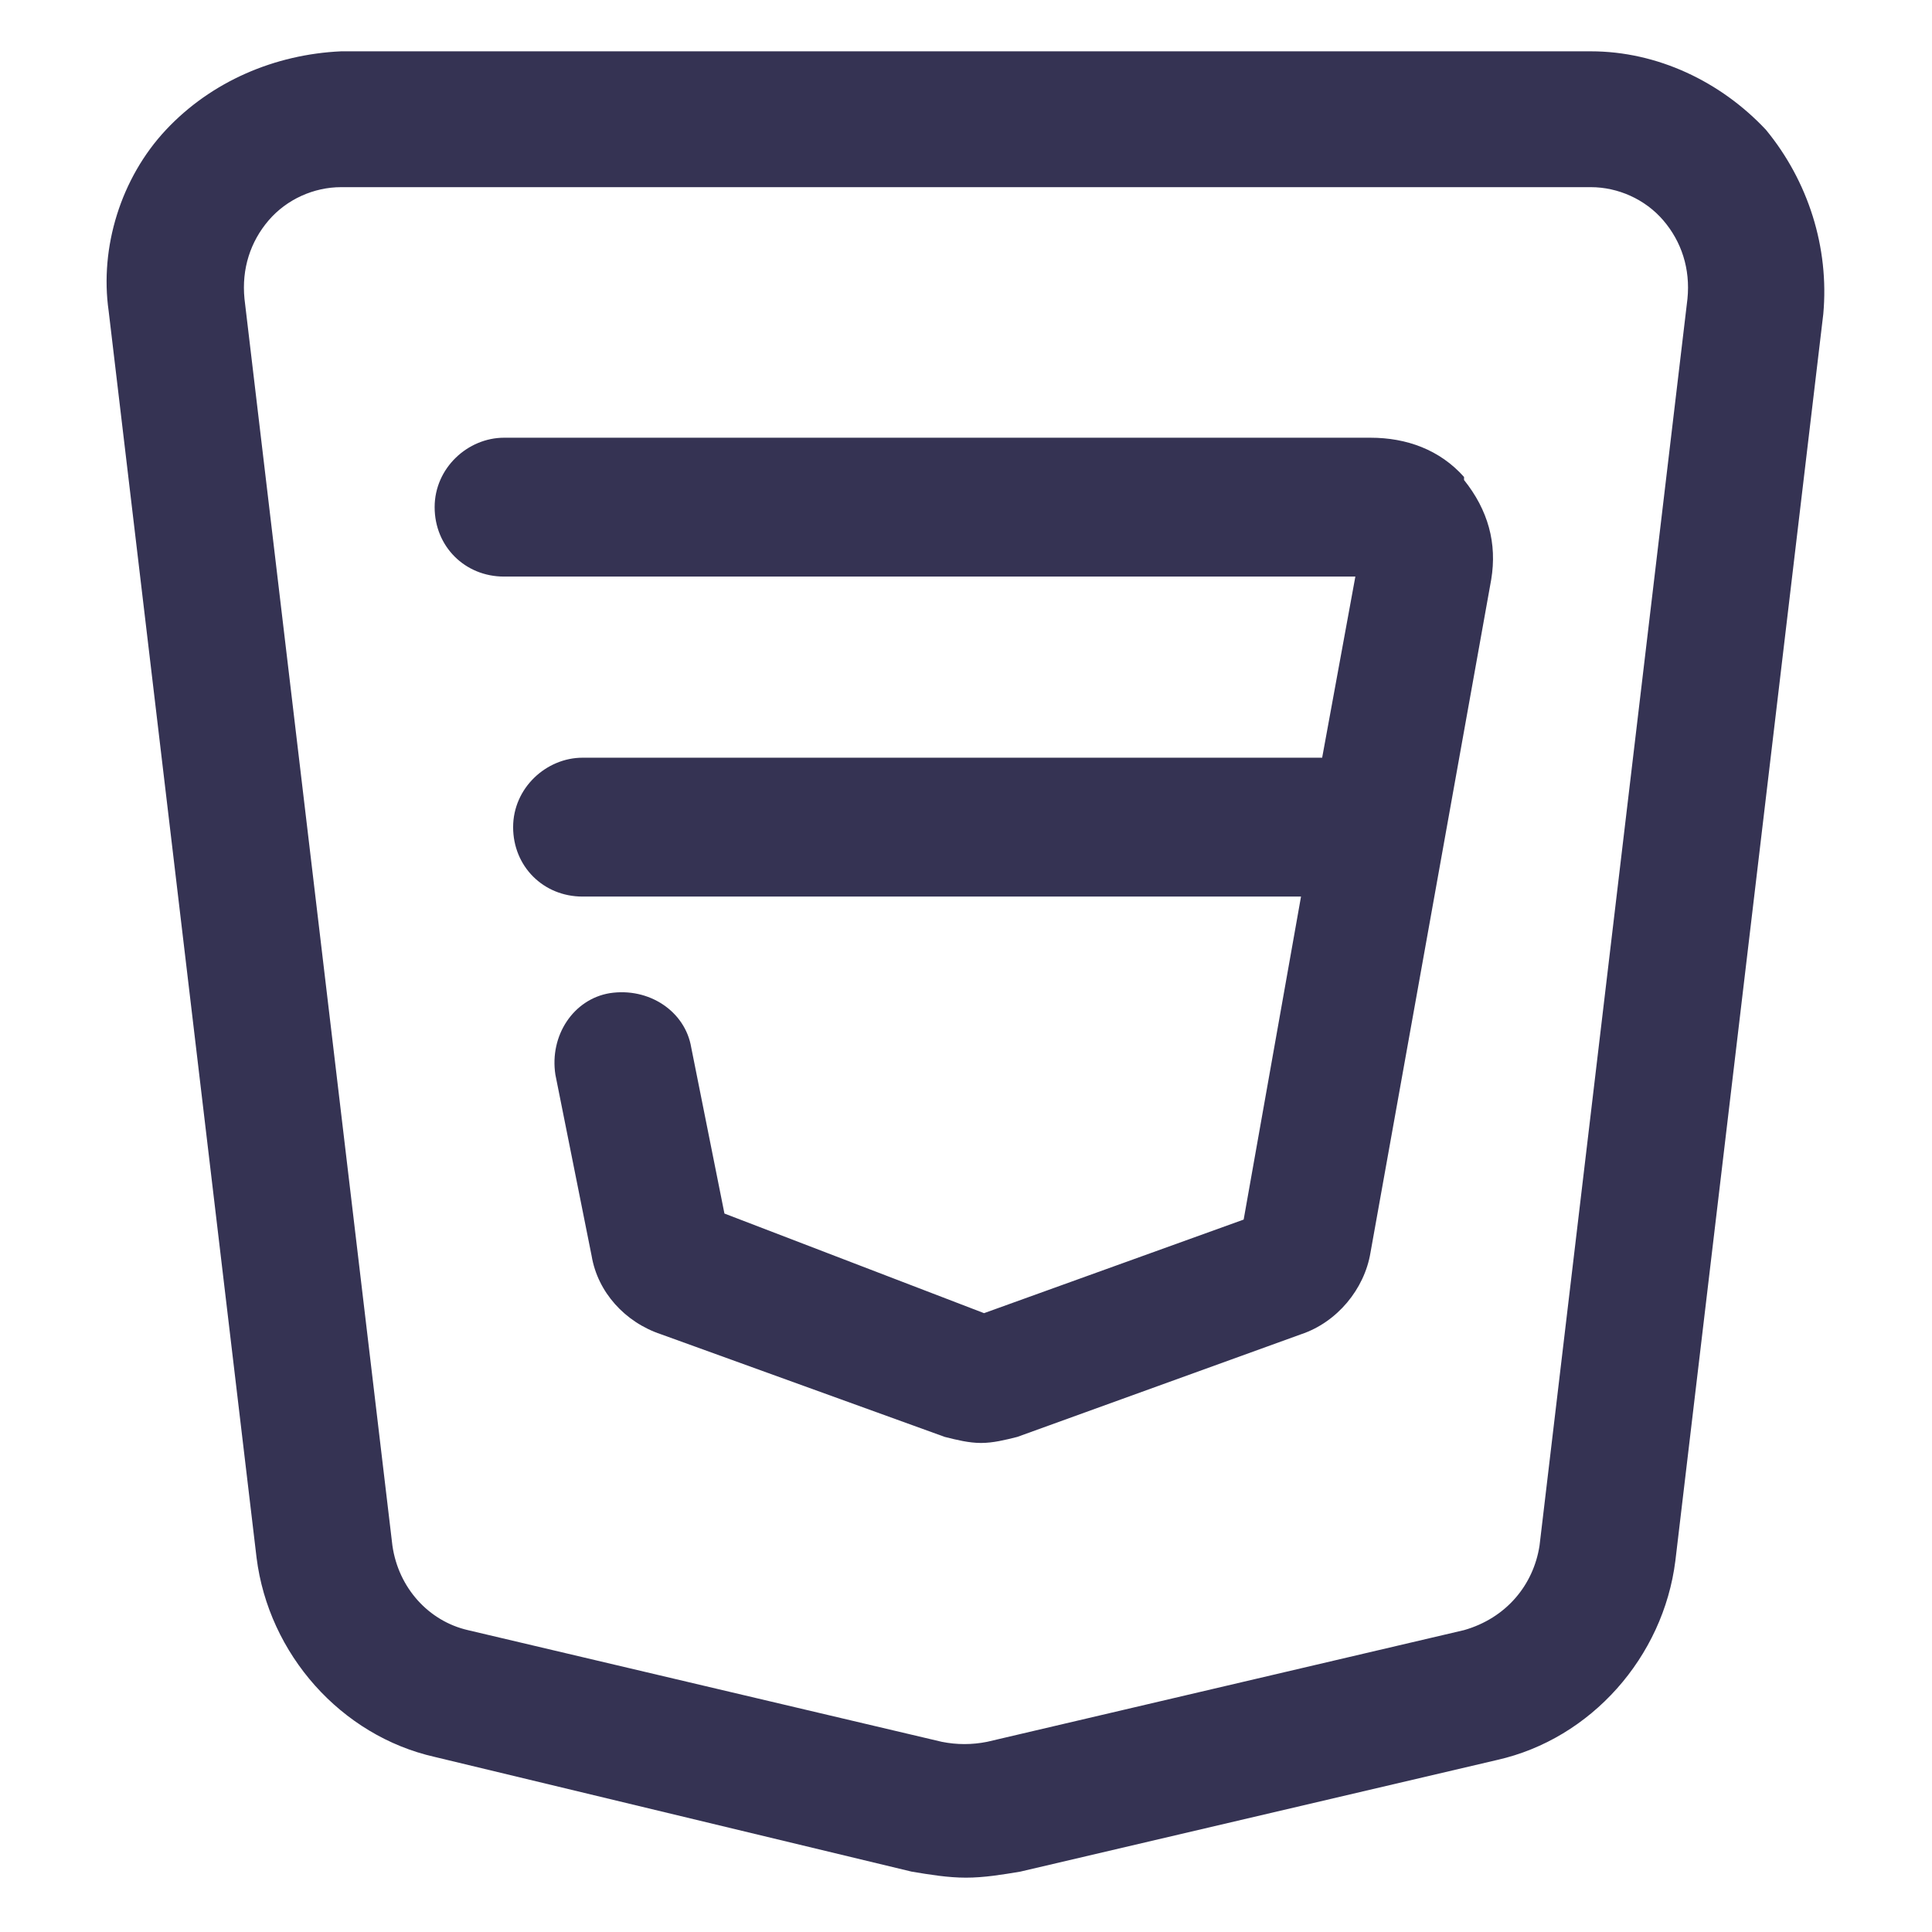
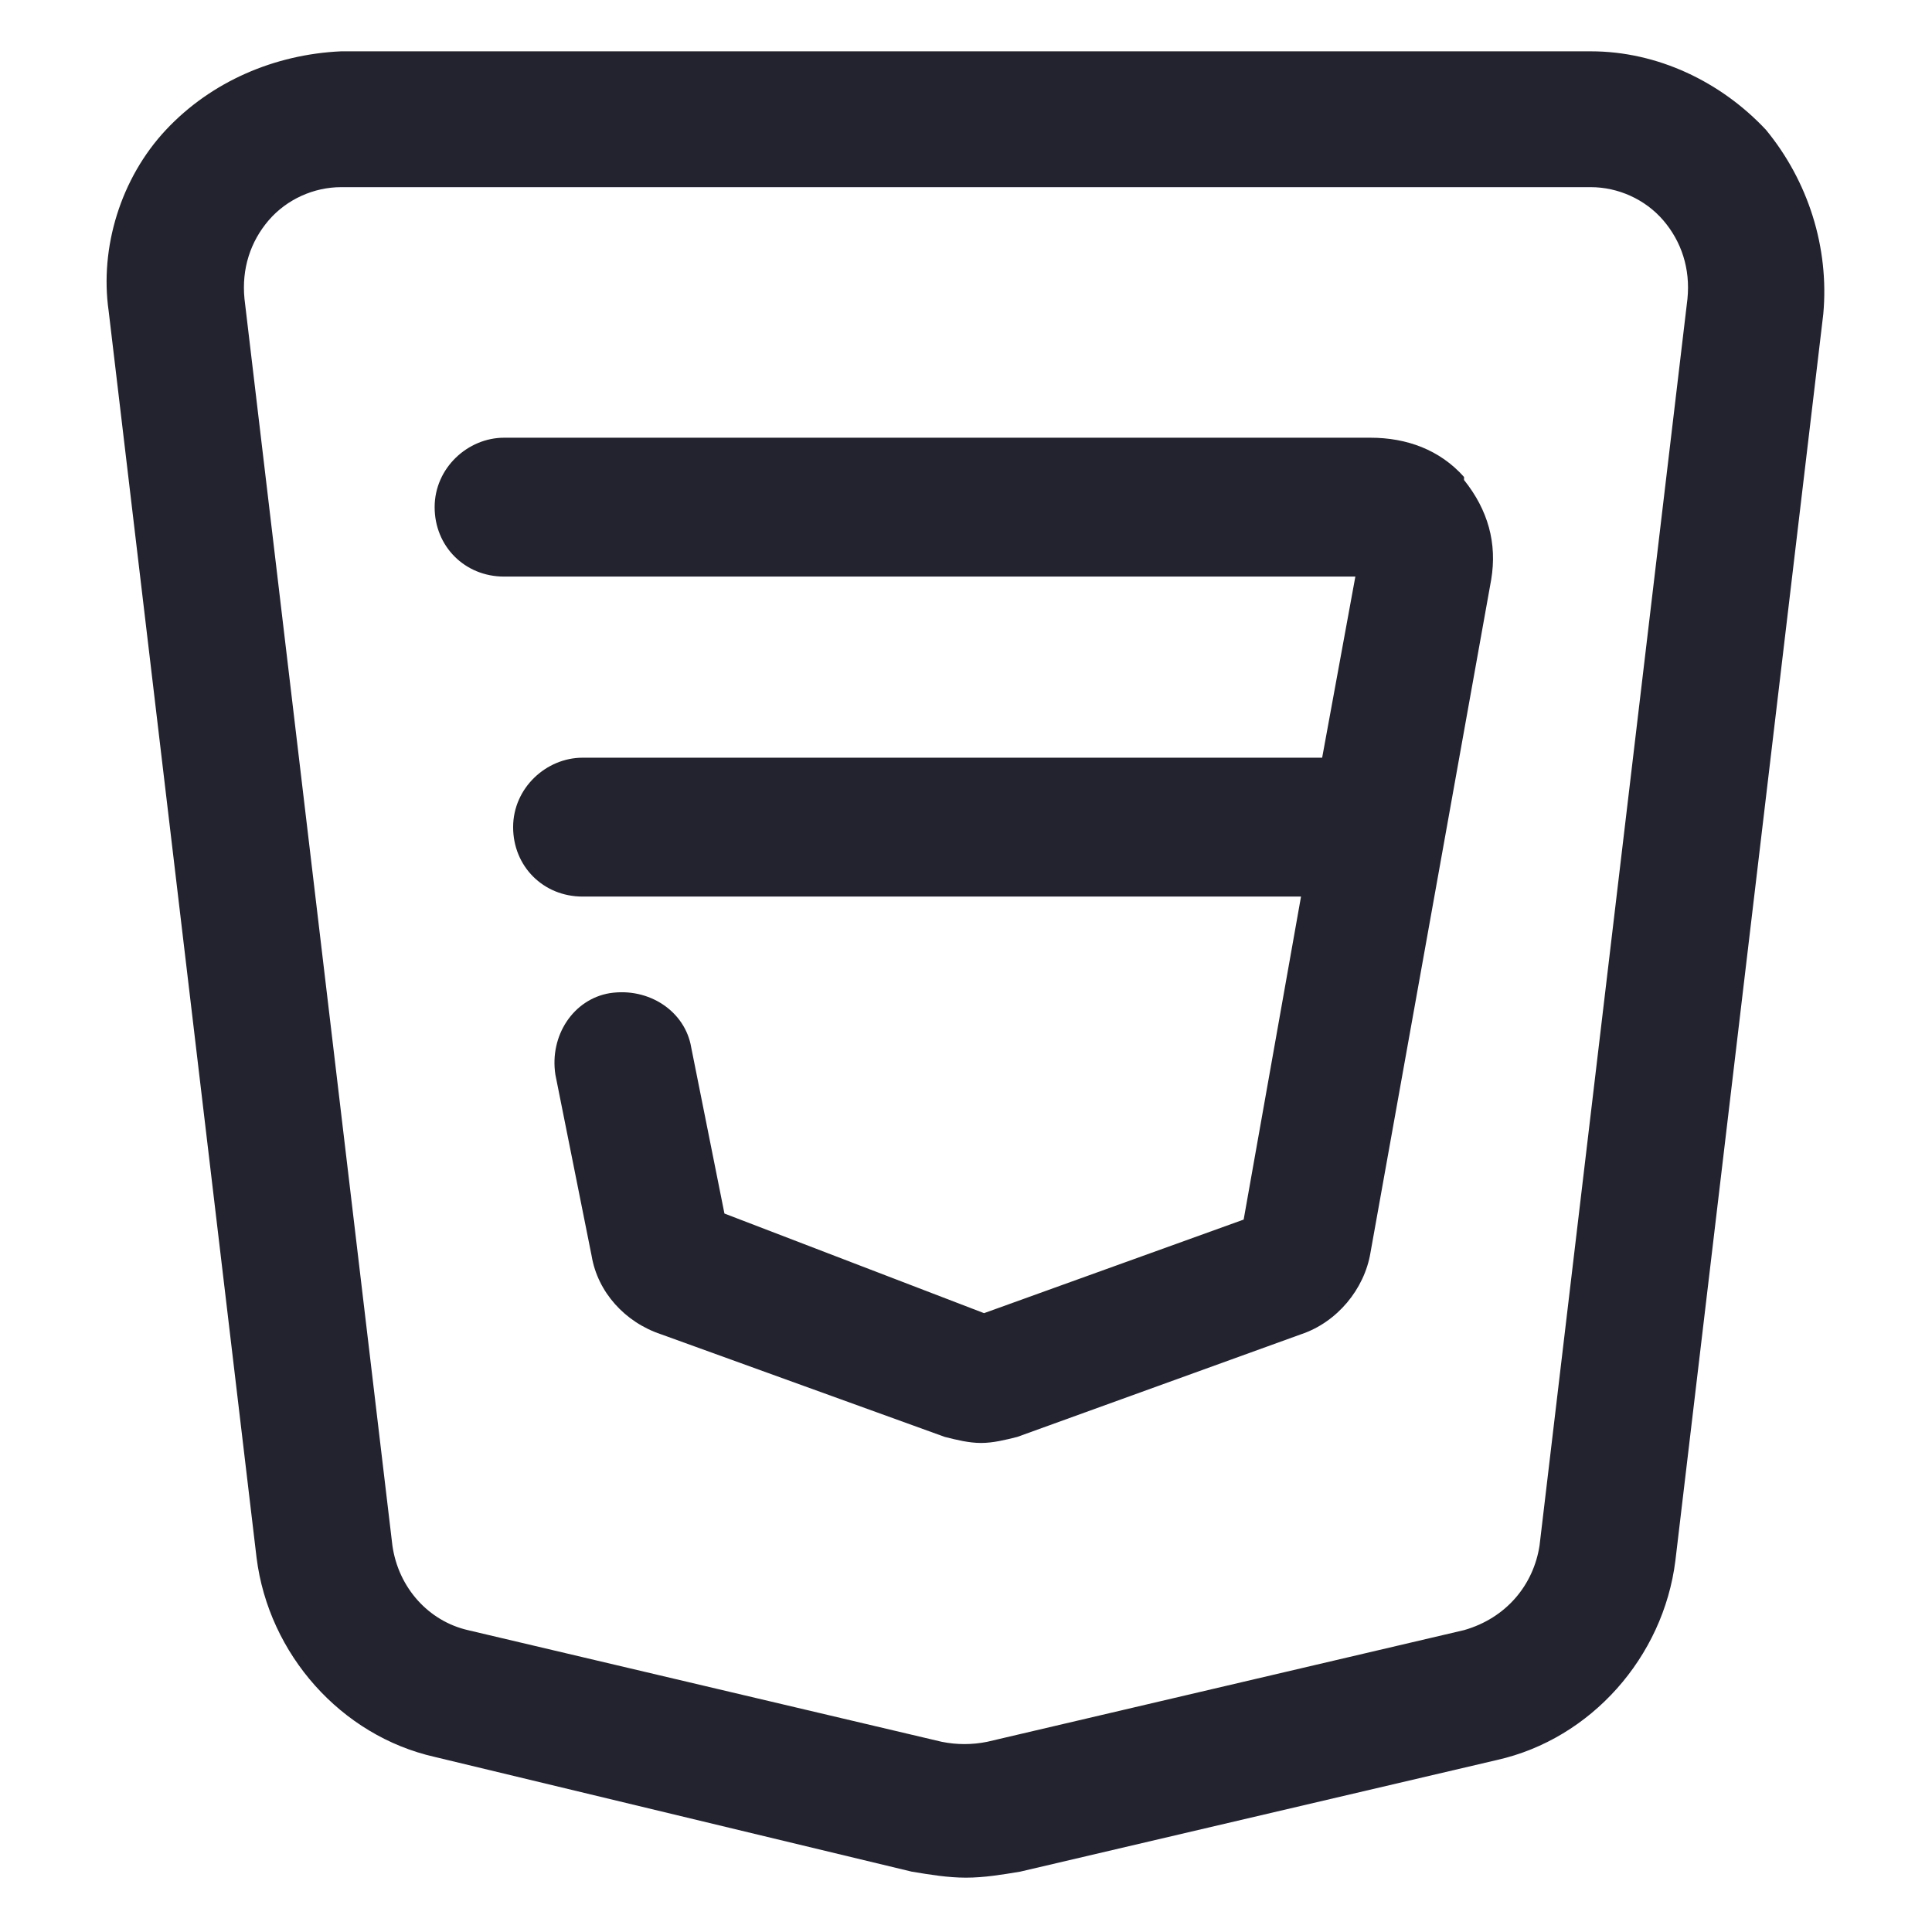
- <svg xmlns="http://www.w3.org/2000/svg" fill="#353353" width="52" height="52" viewBox="0 0 64 64">
+ <svg xmlns="http://www.w3.org/2000/svg" fill="#23232f" width="52" height="52" viewBox="0 0 64 64">
  <path d="M48.498 15.8C47.698 14.9 46.598 14.5 45.398 14.5H16.698C15.498 14.5 14.398 15.5 14.398 16.8C14.398 18.1 15.398 19.1 16.698 19.1H44.898L43.798 25.1H19.298C18.098 25.1 16.998 26.1 16.998 27.4C16.998 28.7 17.998 29.7 19.298 29.7H43.098L41.198 40.4L32.598 43.5L23.998 40.2L22.898 34.7C22.698 33.5 21.498 32.7 20.198 32.9C18.998 33.1 18.198 34.3 18.398 35.6L19.598 41.6C19.798 42.8 20.698 43.8 21.898 44.2L31.298 47.6C31.698 47.7 32.098 47.8 32.498 47.8C32.898 47.8 33.298 47.7 33.698 47.6L43.098 44.2C44.298 43.8 45.198 42.7 45.398 41.5L49.398 19.2C49.598 18 49.298 16.9 48.498 15.9V15.8Z" />
  <path d="M58.499 4.3C56.999 2.7 54.899 1.7 52.699 1.7H11.299C9.099 1.8 6.999 2.7 5.499 4.3C3.999 5.9 3.299 8.2 3.599 10.3L8.499 51.6C8.899 54.8 11.299 57.5 14.399 58.2L30.199 62C30.799 62.1 31.399 62.2 31.999 62.2C32.599 62.2 33.199 62.1 33.799 62L49.599 58.3C52.699 57.6 55.099 54.9 55.499 51.7L60.399 10.4C60.599 8.2 59.899 6 58.499 4.3ZM55.899 9.9L50.999 51.2C50.799 52.5 49.899 53.6 48.499 54L32.699 57.7C32.199 57.8 31.699 57.8 31.199 57.7L15.499 54C14.199 53.7 13.199 52.6 12.999 51.2L8.099 9.9C7.999 8.9 8.299 8 8.899 7.3C9.499 6.6 10.399 6.2 11.299 6.2H52.699C53.599 6.2 54.499 6.6 55.099 7.3C55.699 8 55.999 8.9 55.899 9.9Z" />
</svg>
